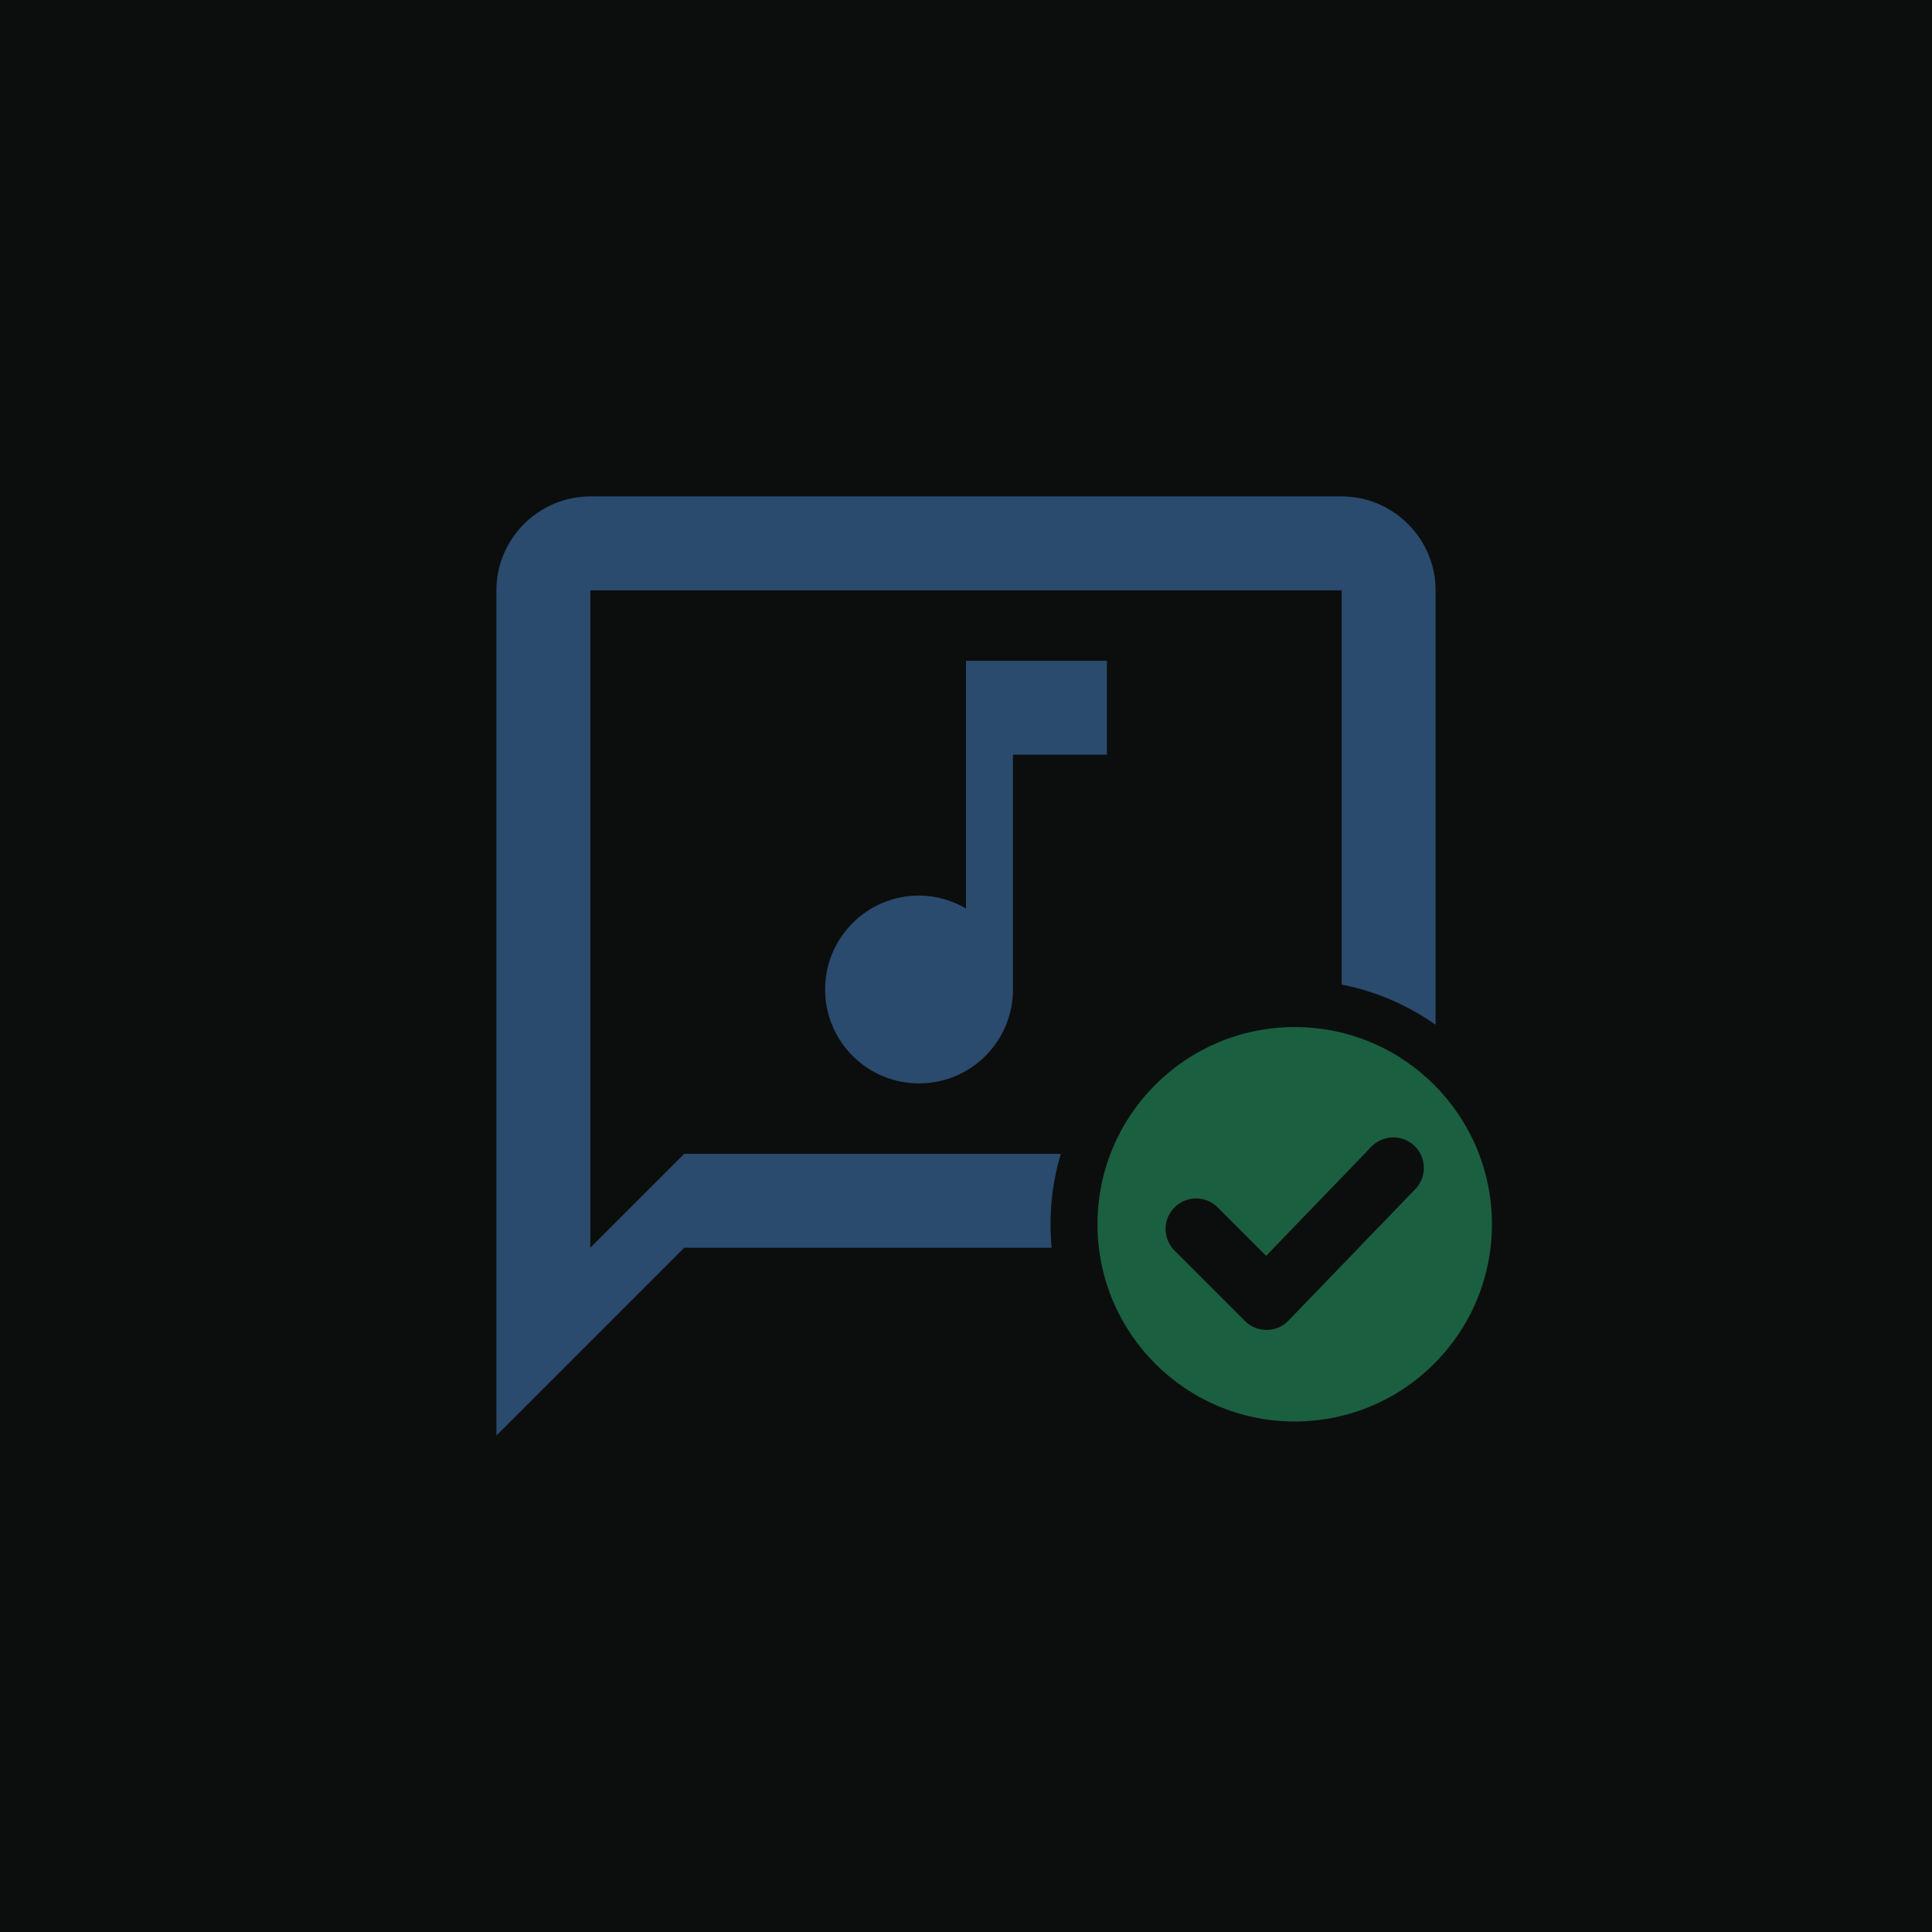
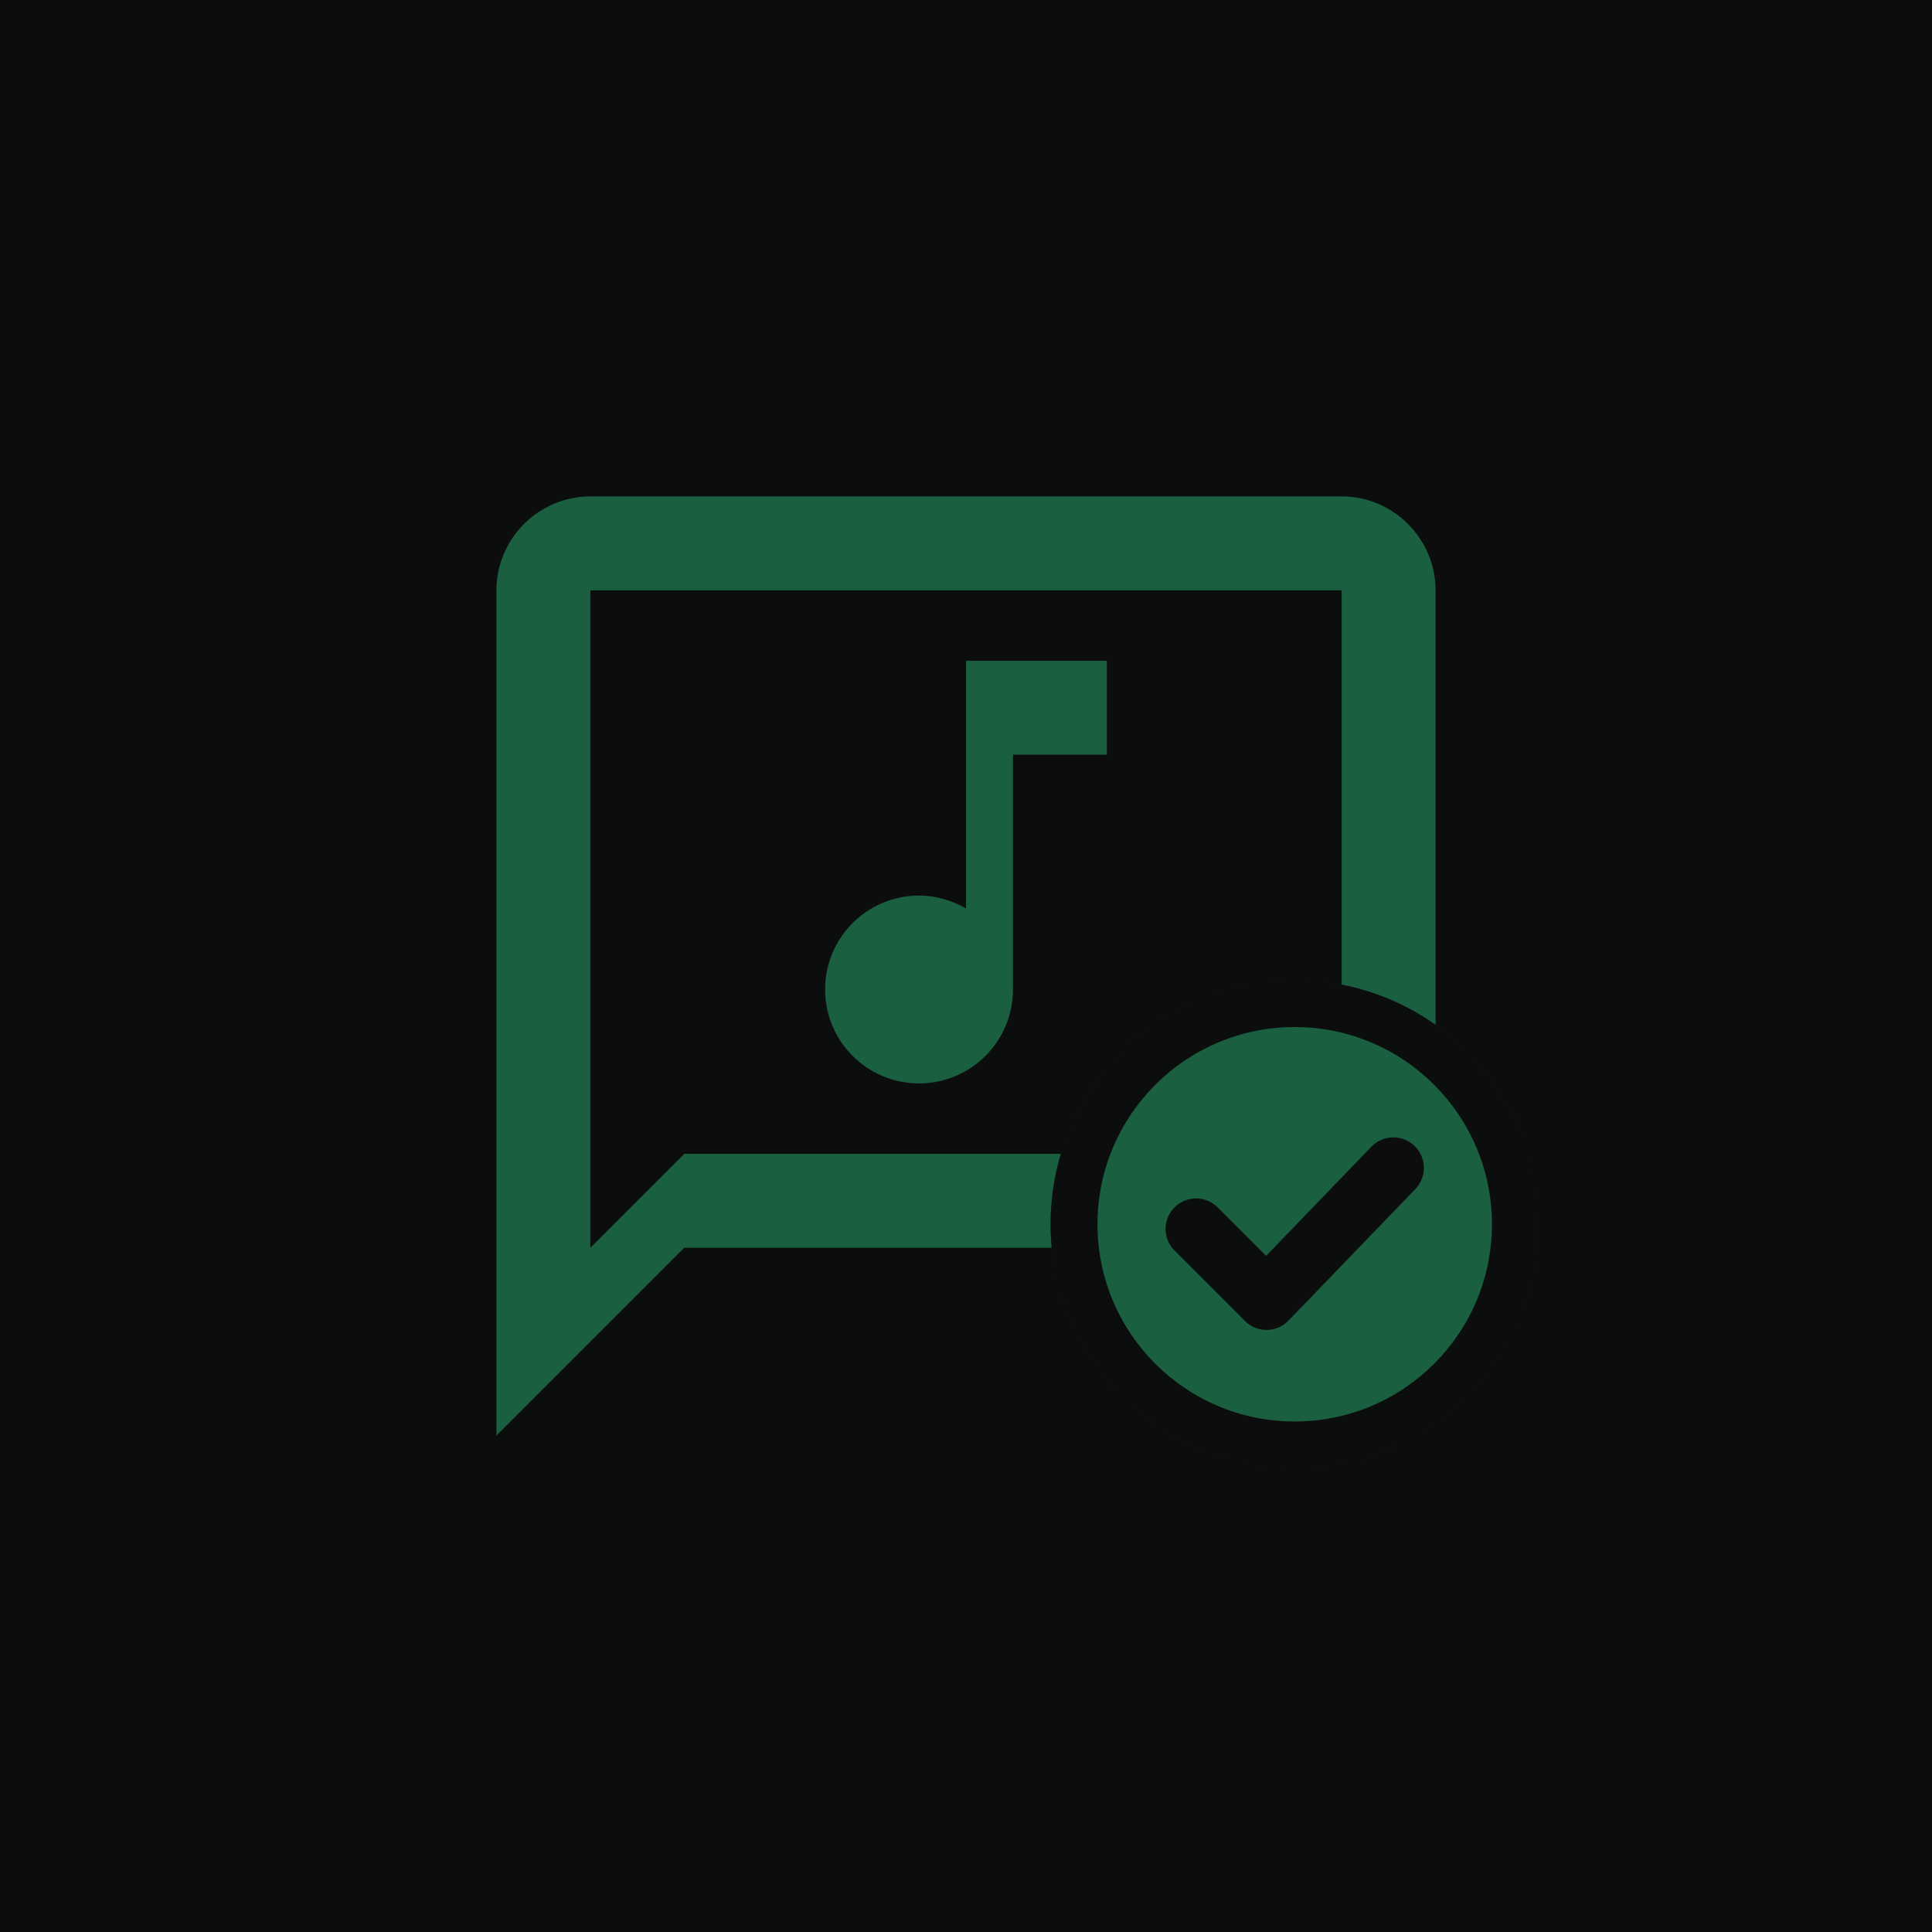
<svg xmlns="http://www.w3.org/2000/svg" width="144" height="144" viewBox="0 0 144 144">
  <rect width="144" height="144" fill="#0C0E0D" />
  <g transform="translate(30 30) scale(3.5)" opacity="0.4">
-     <path d="M20 2H4c-1.1 0-2 .9-2 2v18l4-4h14c1.1 0 2-.9 2-2V4c0-1.1-.9-2-2-2zM20 16H6l-2 2V4h16v12z" fill="#58A6FF" />
-     <path d="M12 5.5v5.275c-.295-.17-.635-.275-1-.275-1.105 0-2 .895-2 2s.895 2 2 2 2-.895 2-2V7.5h2v-2h-3z" fill="#58A6FF" />
+     <path d="M20 2H4c-1.1 0-2 .9-2 2v18l4-4h14c1.1 0 2-.9 2-2V4c0-1.1-.9-2-2-2zM20 16H6l-2 2V4h16v12z" fill="#2FD98C" />
+     <path d="M12 5.5v5.275c-.295-.17-.635-.275-1-.275-1.105 0-2 .895-2 2s.895 2 2 2 2-.895 2-2V7.5h2v-2h-3z" fill="#2FD98C" />
    <circle cx="19" cy="17.5" r="5.2" fill="#0C0E0D" />
    <circle cx="19" cy="17.5" r="4.2" fill="#2FD98C" />
    <path d="M16.9 17.6 L18.4 19.1 L21.1 16.3" fill="none" stroke="#0C0E0D" stroke-width="1.3" stroke-linecap="round" stroke-linejoin="round" />
  </g>
</svg>
